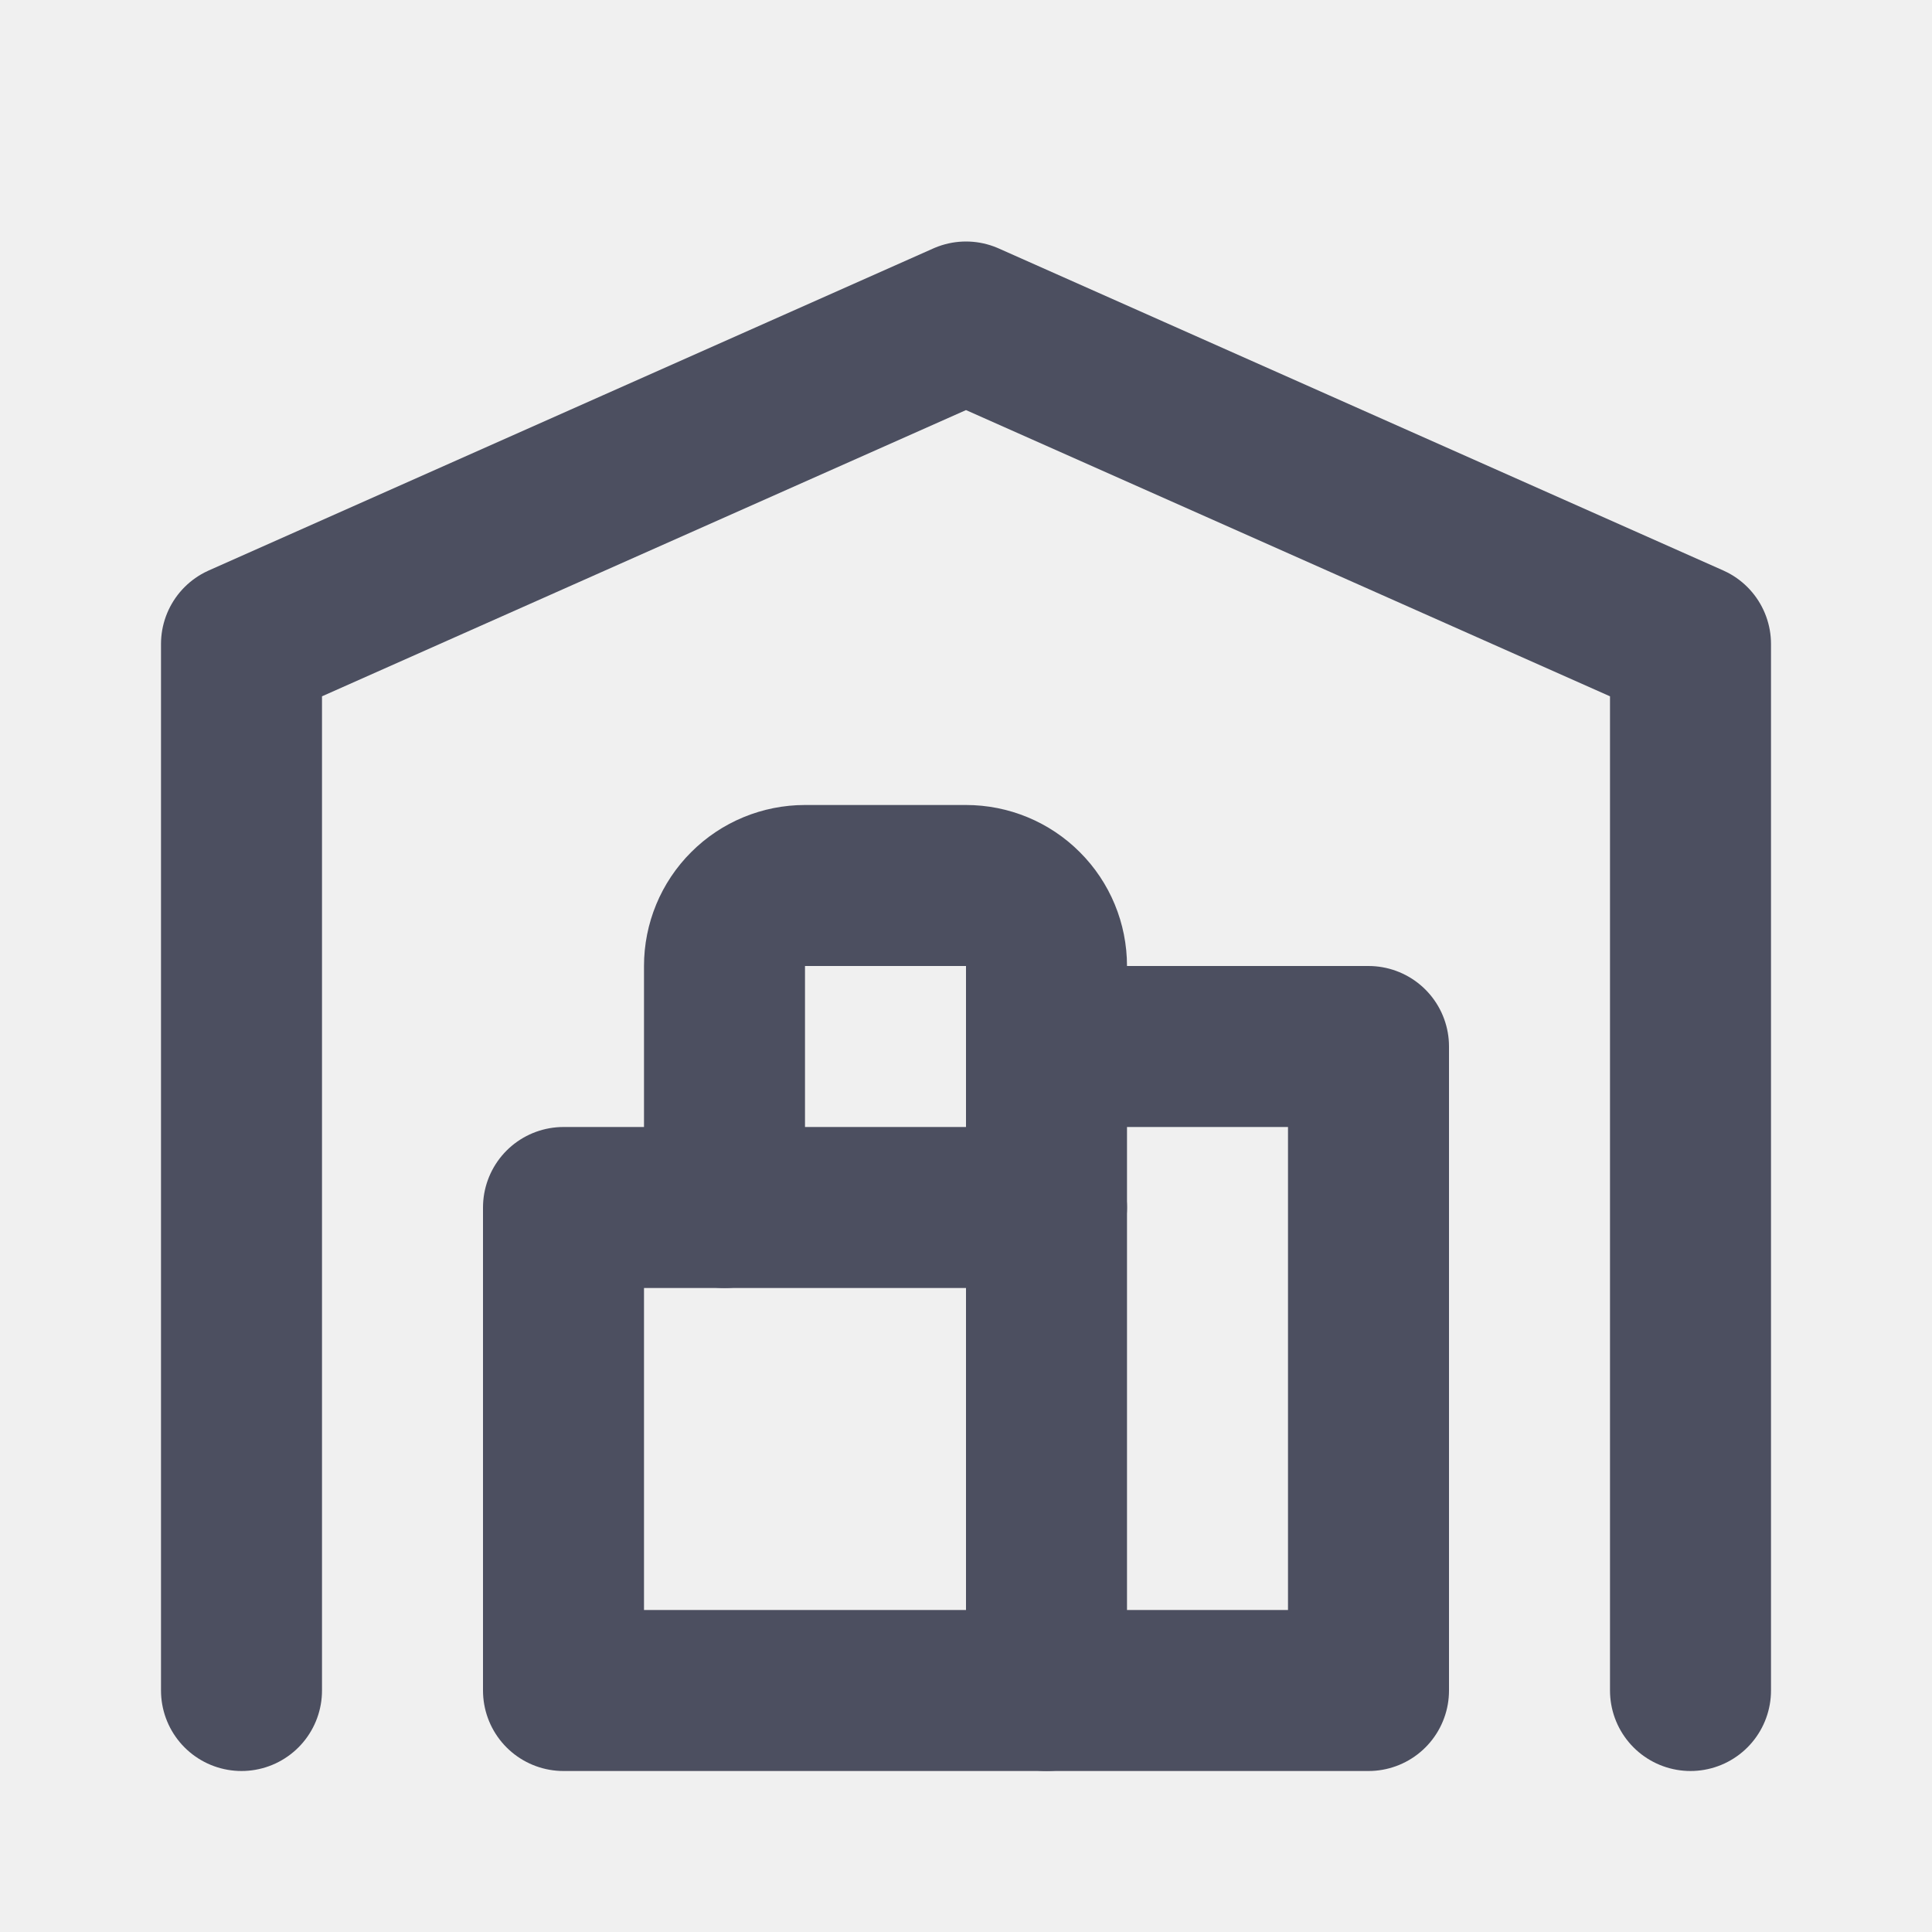
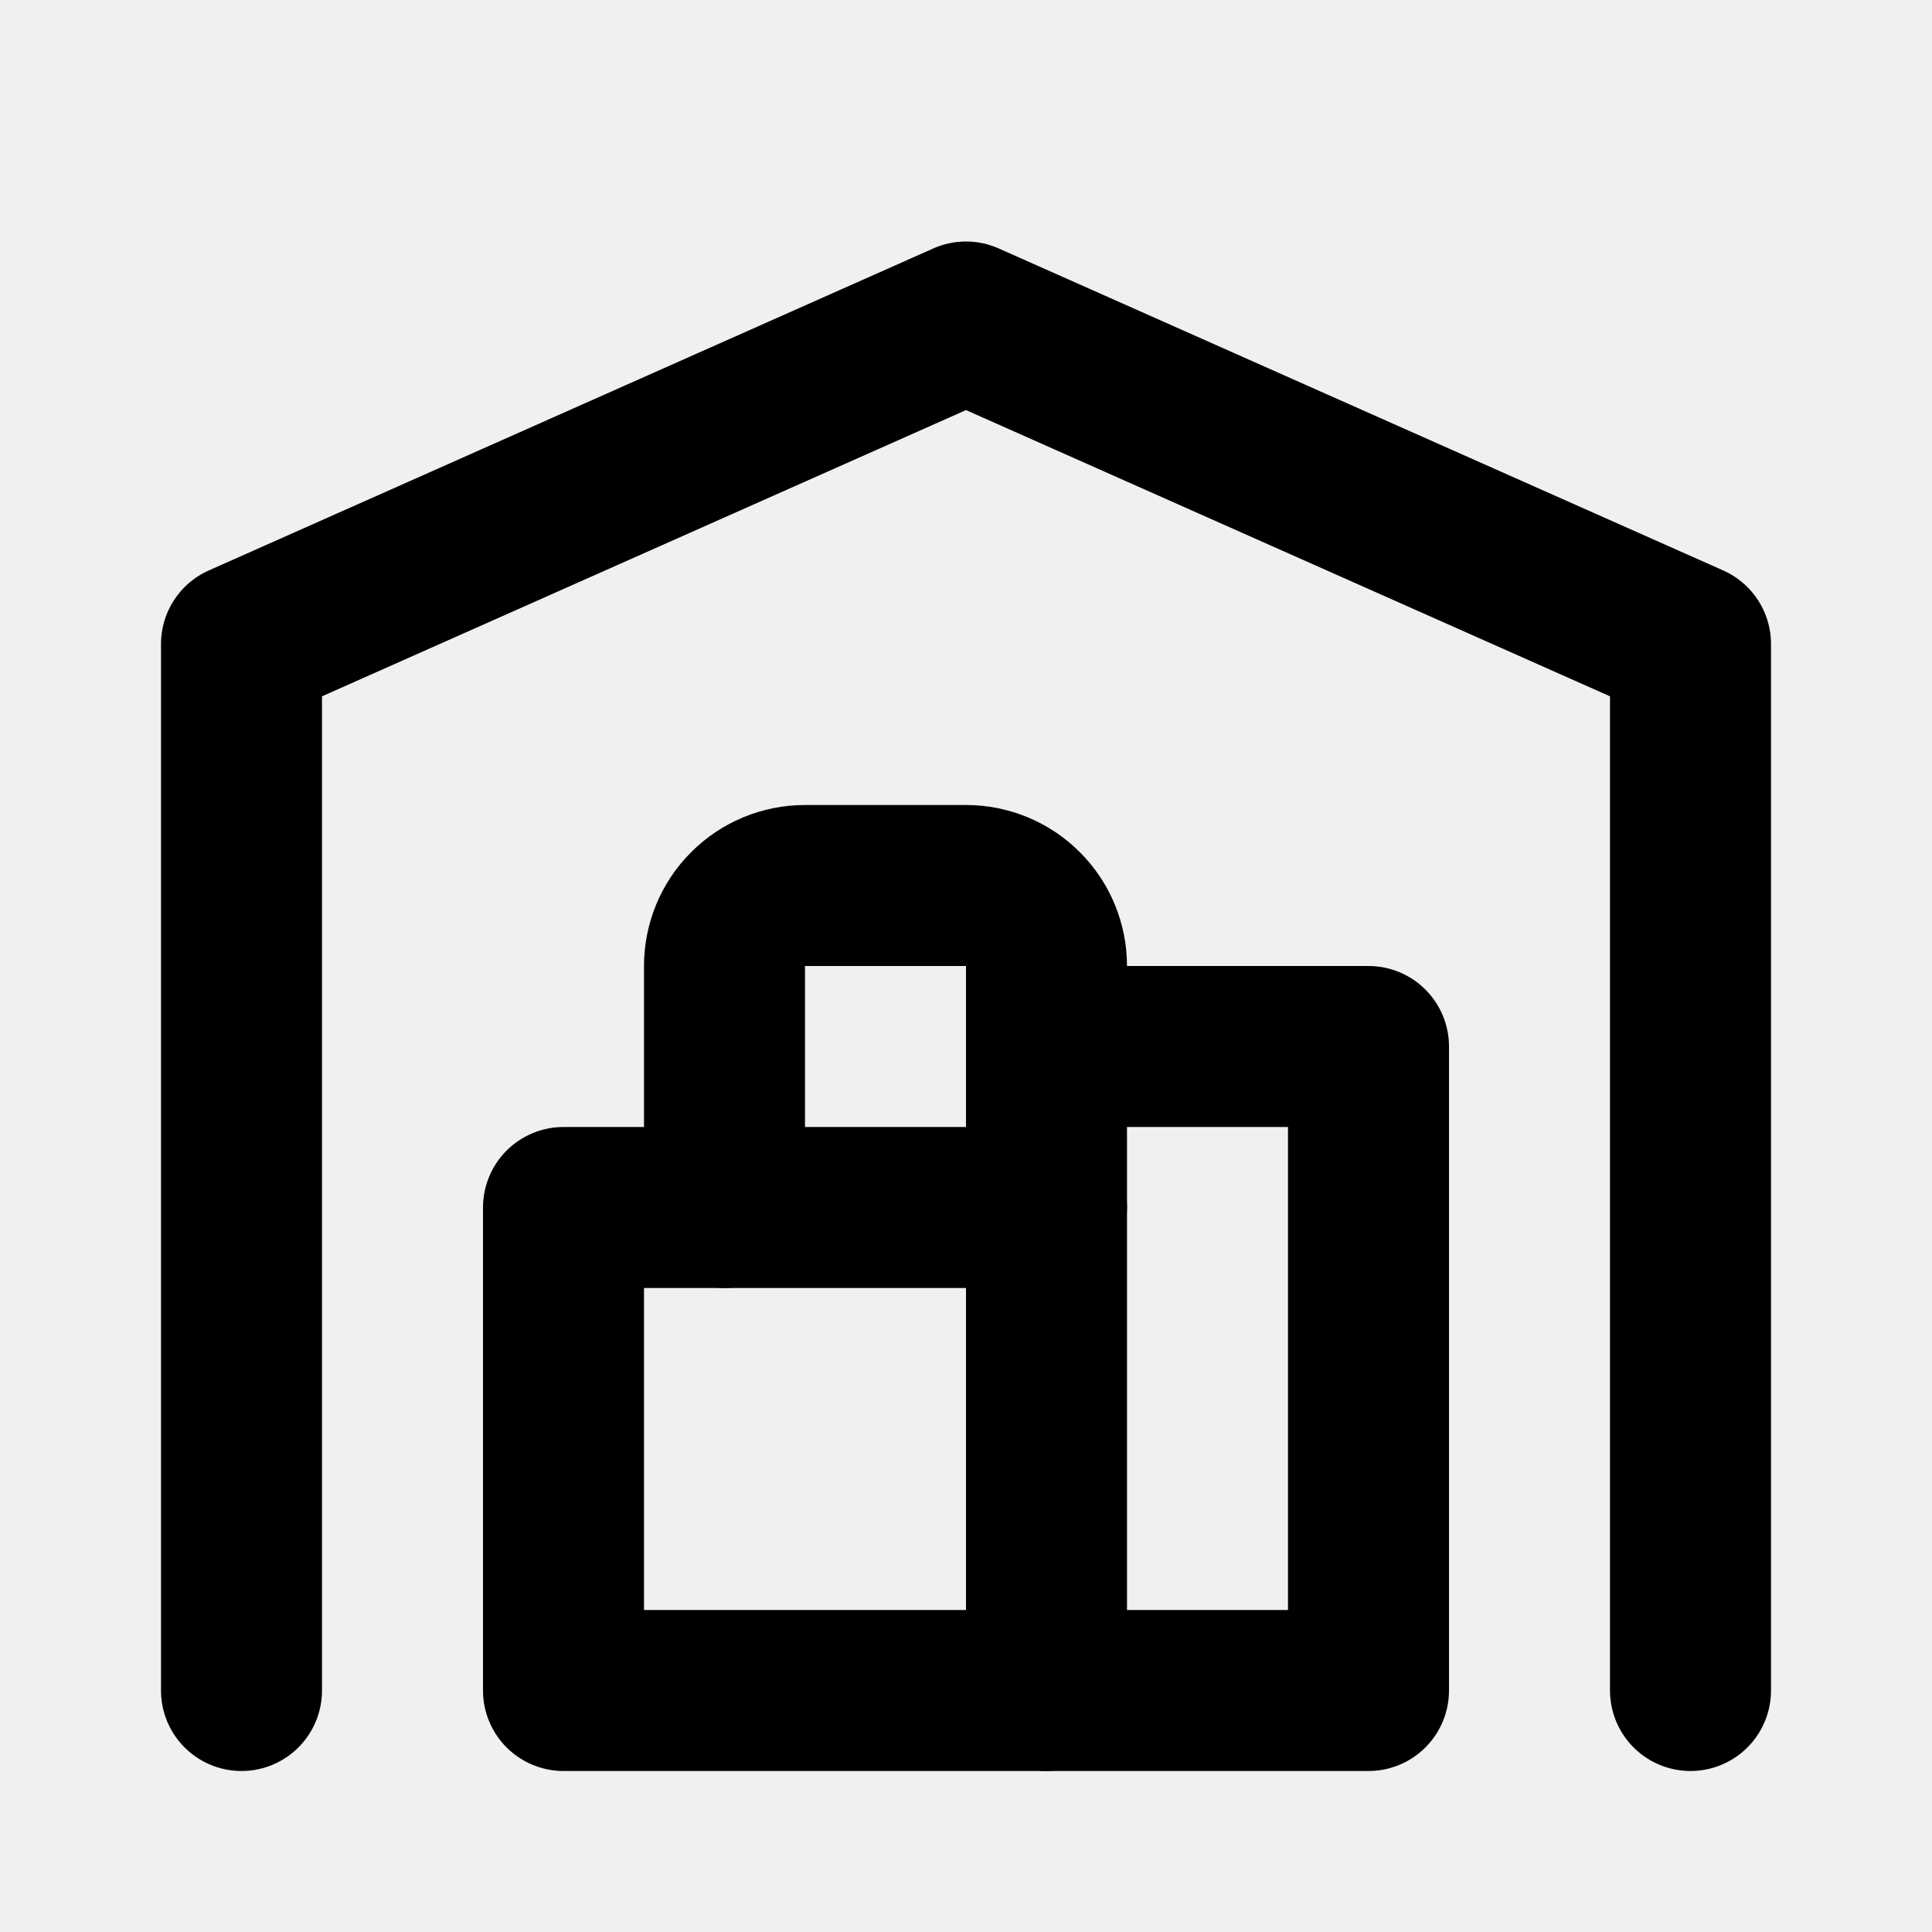
<svg xmlns="http://www.w3.org/2000/svg" width="24" height="24" viewBox="0 0 24 24" fill="none">
-   <g clip-path="url(#clip0_191_5625)">
-     <path d="M3 21V8L12 4L21 8V21" stroke="#4C4F60" stroke-width="2" stroke-linecap="round" stroke-linejoin="round" />
-     <path d="M13 13H17V21H7V15H13" stroke="#4C4F60" stroke-width="2" stroke-linecap="round" stroke-linejoin="round" />
-     <path d="M13 21V12C13 11.735 12.895 11.48 12.707 11.293C12.52 11.105 12.265 11 12 11H10C9.735 11 9.48 11.105 9.293 11.293C9.105 11.48 9 11.735 9 12V15" stroke="#4C4F60" stroke-width="2" stroke-linecap="round" stroke-linejoin="round" />
+   <g clip-path="url(#clip0_496_5929)">
+     <path d="M3 21V8L12 4L21 8V21" stroke="currentColor" stroke-width="2" stroke-linecap="round" stroke-linejoin="round" />
+     <path d="M13 13H17V21H7V15H13" stroke="currentColor" stroke-width="2" stroke-linecap="round" stroke-linejoin="round" />
+     <path d="M13 21V12C13 11.735 12.895 11.48 12.707 11.293C12.52 11.105 12.265 11 12 11H10C9.735 11 9.48 11.105 9.293 11.293C9.105 11.48 9 11.735 9 12V15" stroke="currentColor" stroke-width="2" stroke-linecap="round" stroke-linejoin="round" />
  </g>
  <defs>
-     <clipPath id="clip0_191_5625">
+     <clipPath id="clip0_496_5929">
      <rect width="24" height="24" fill="white" />
    </clipPath>
  </defs>
</svg>
